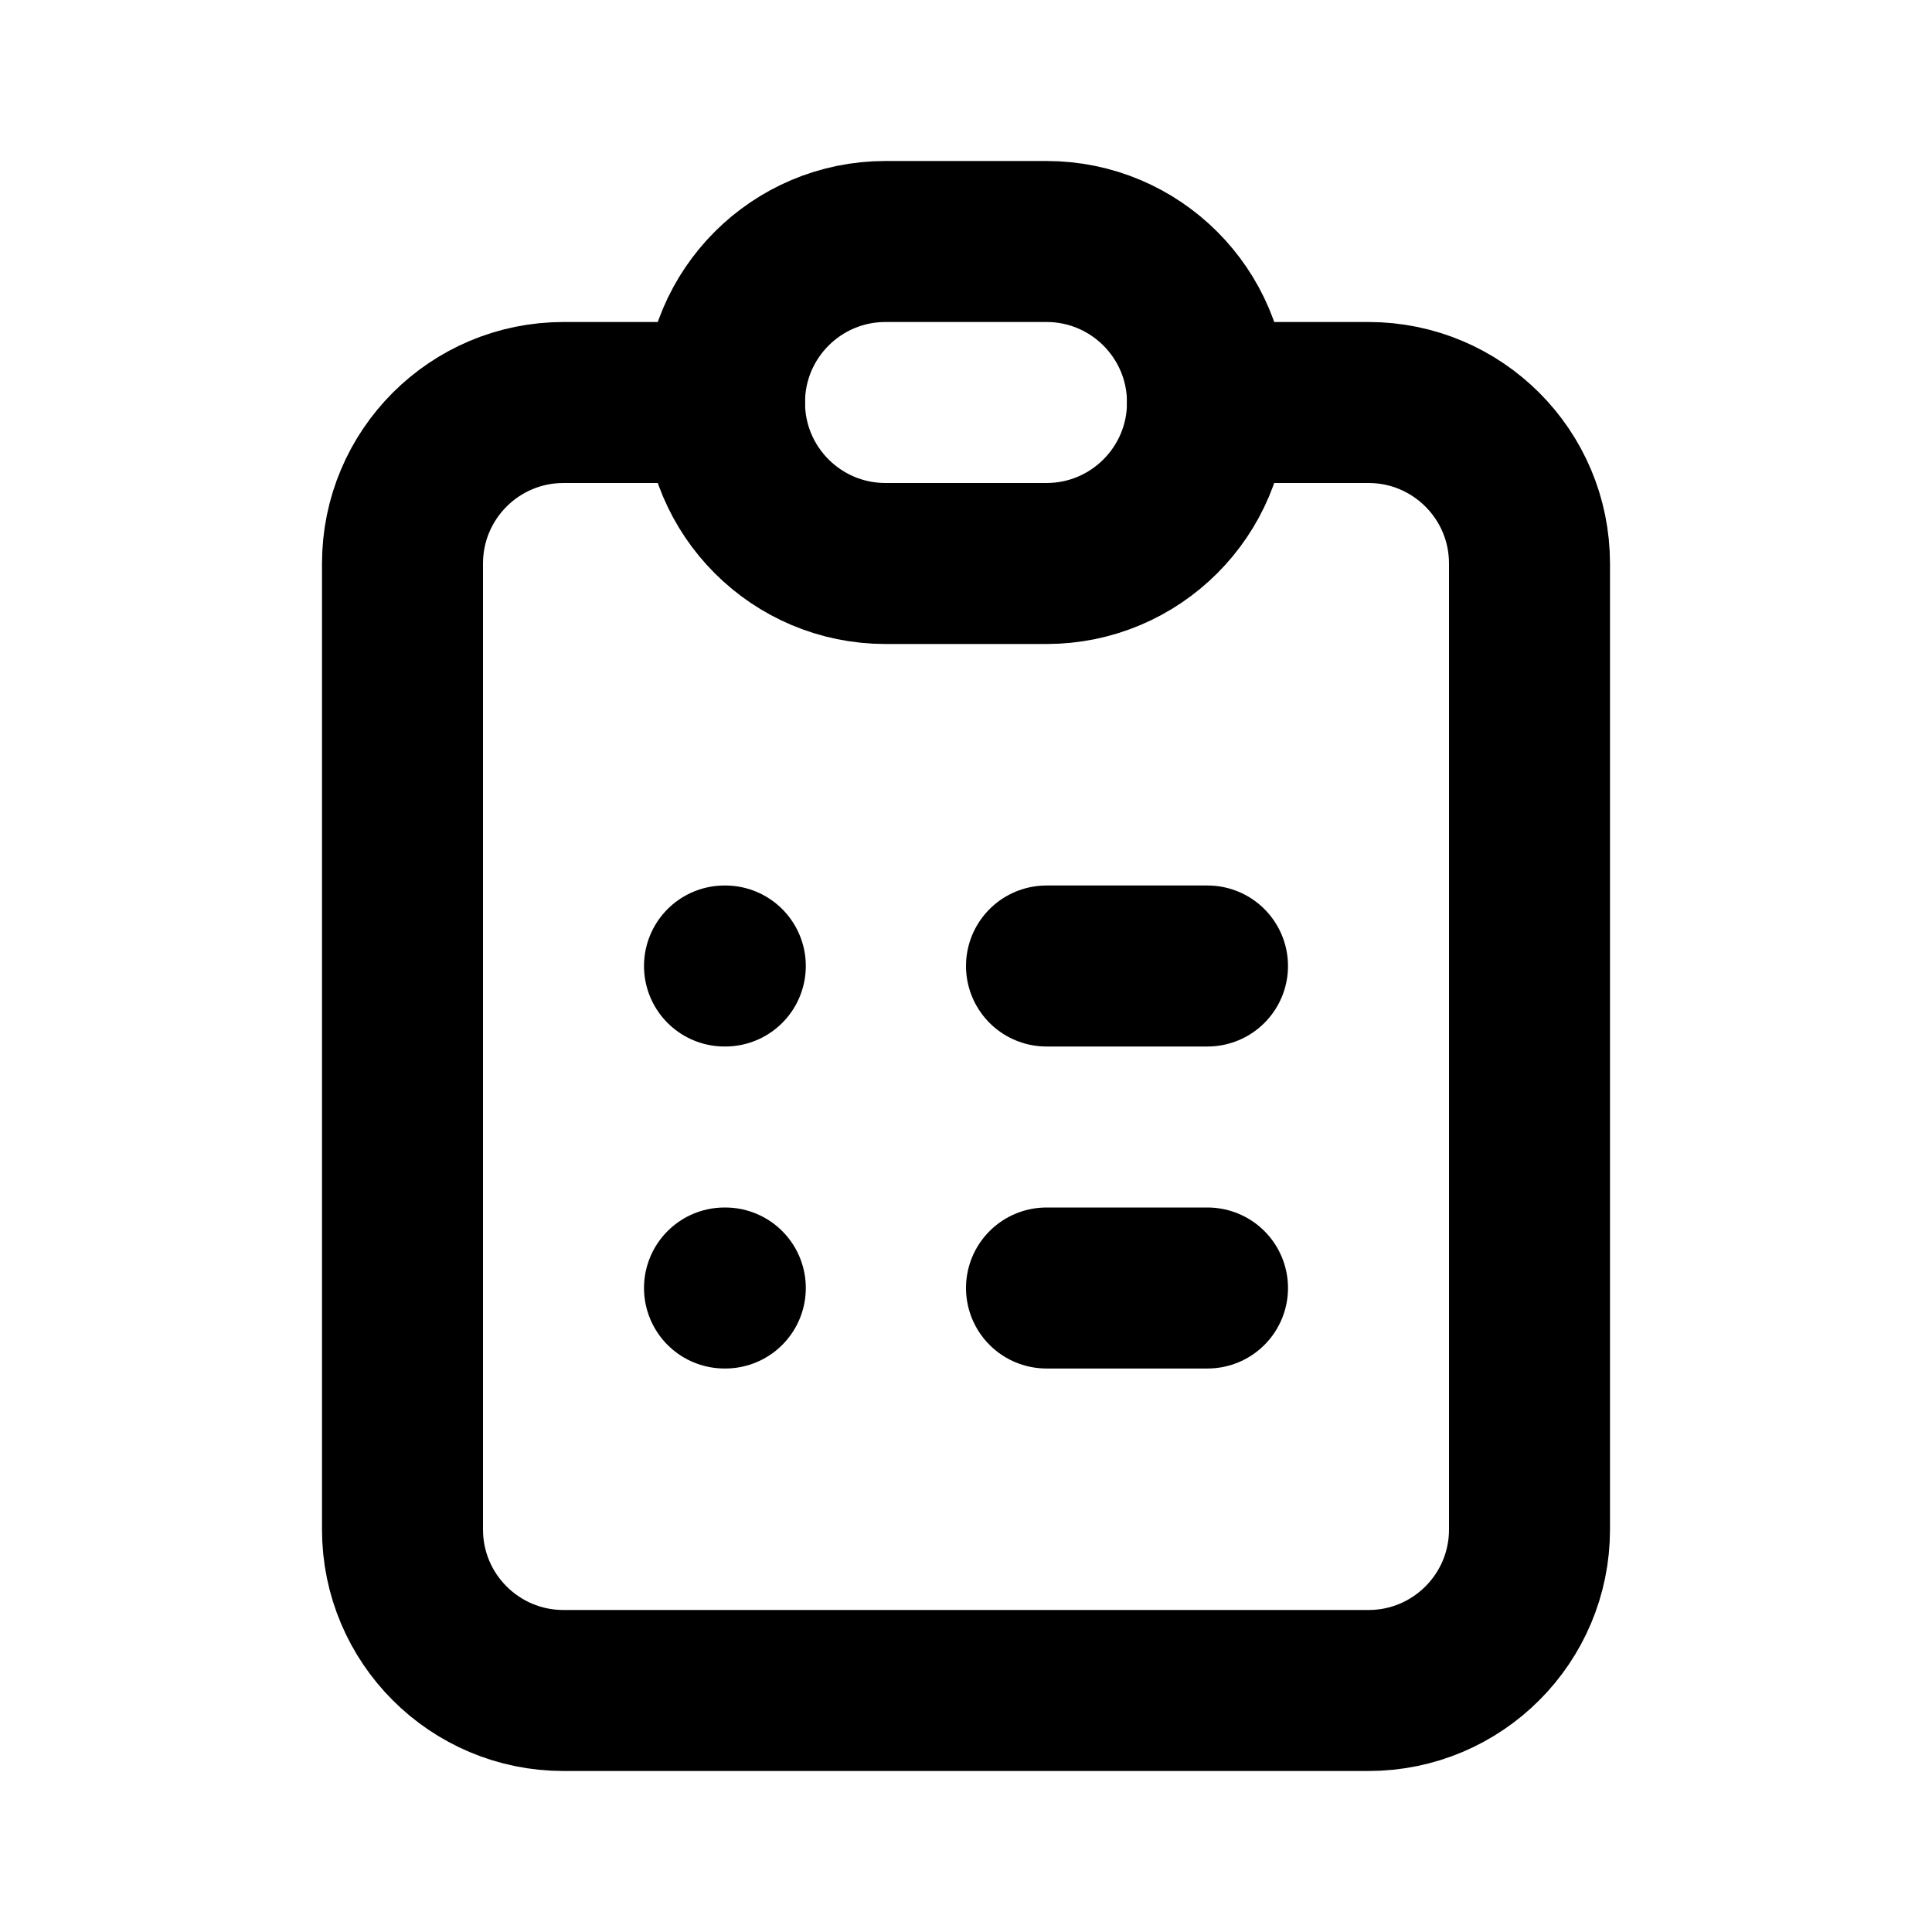
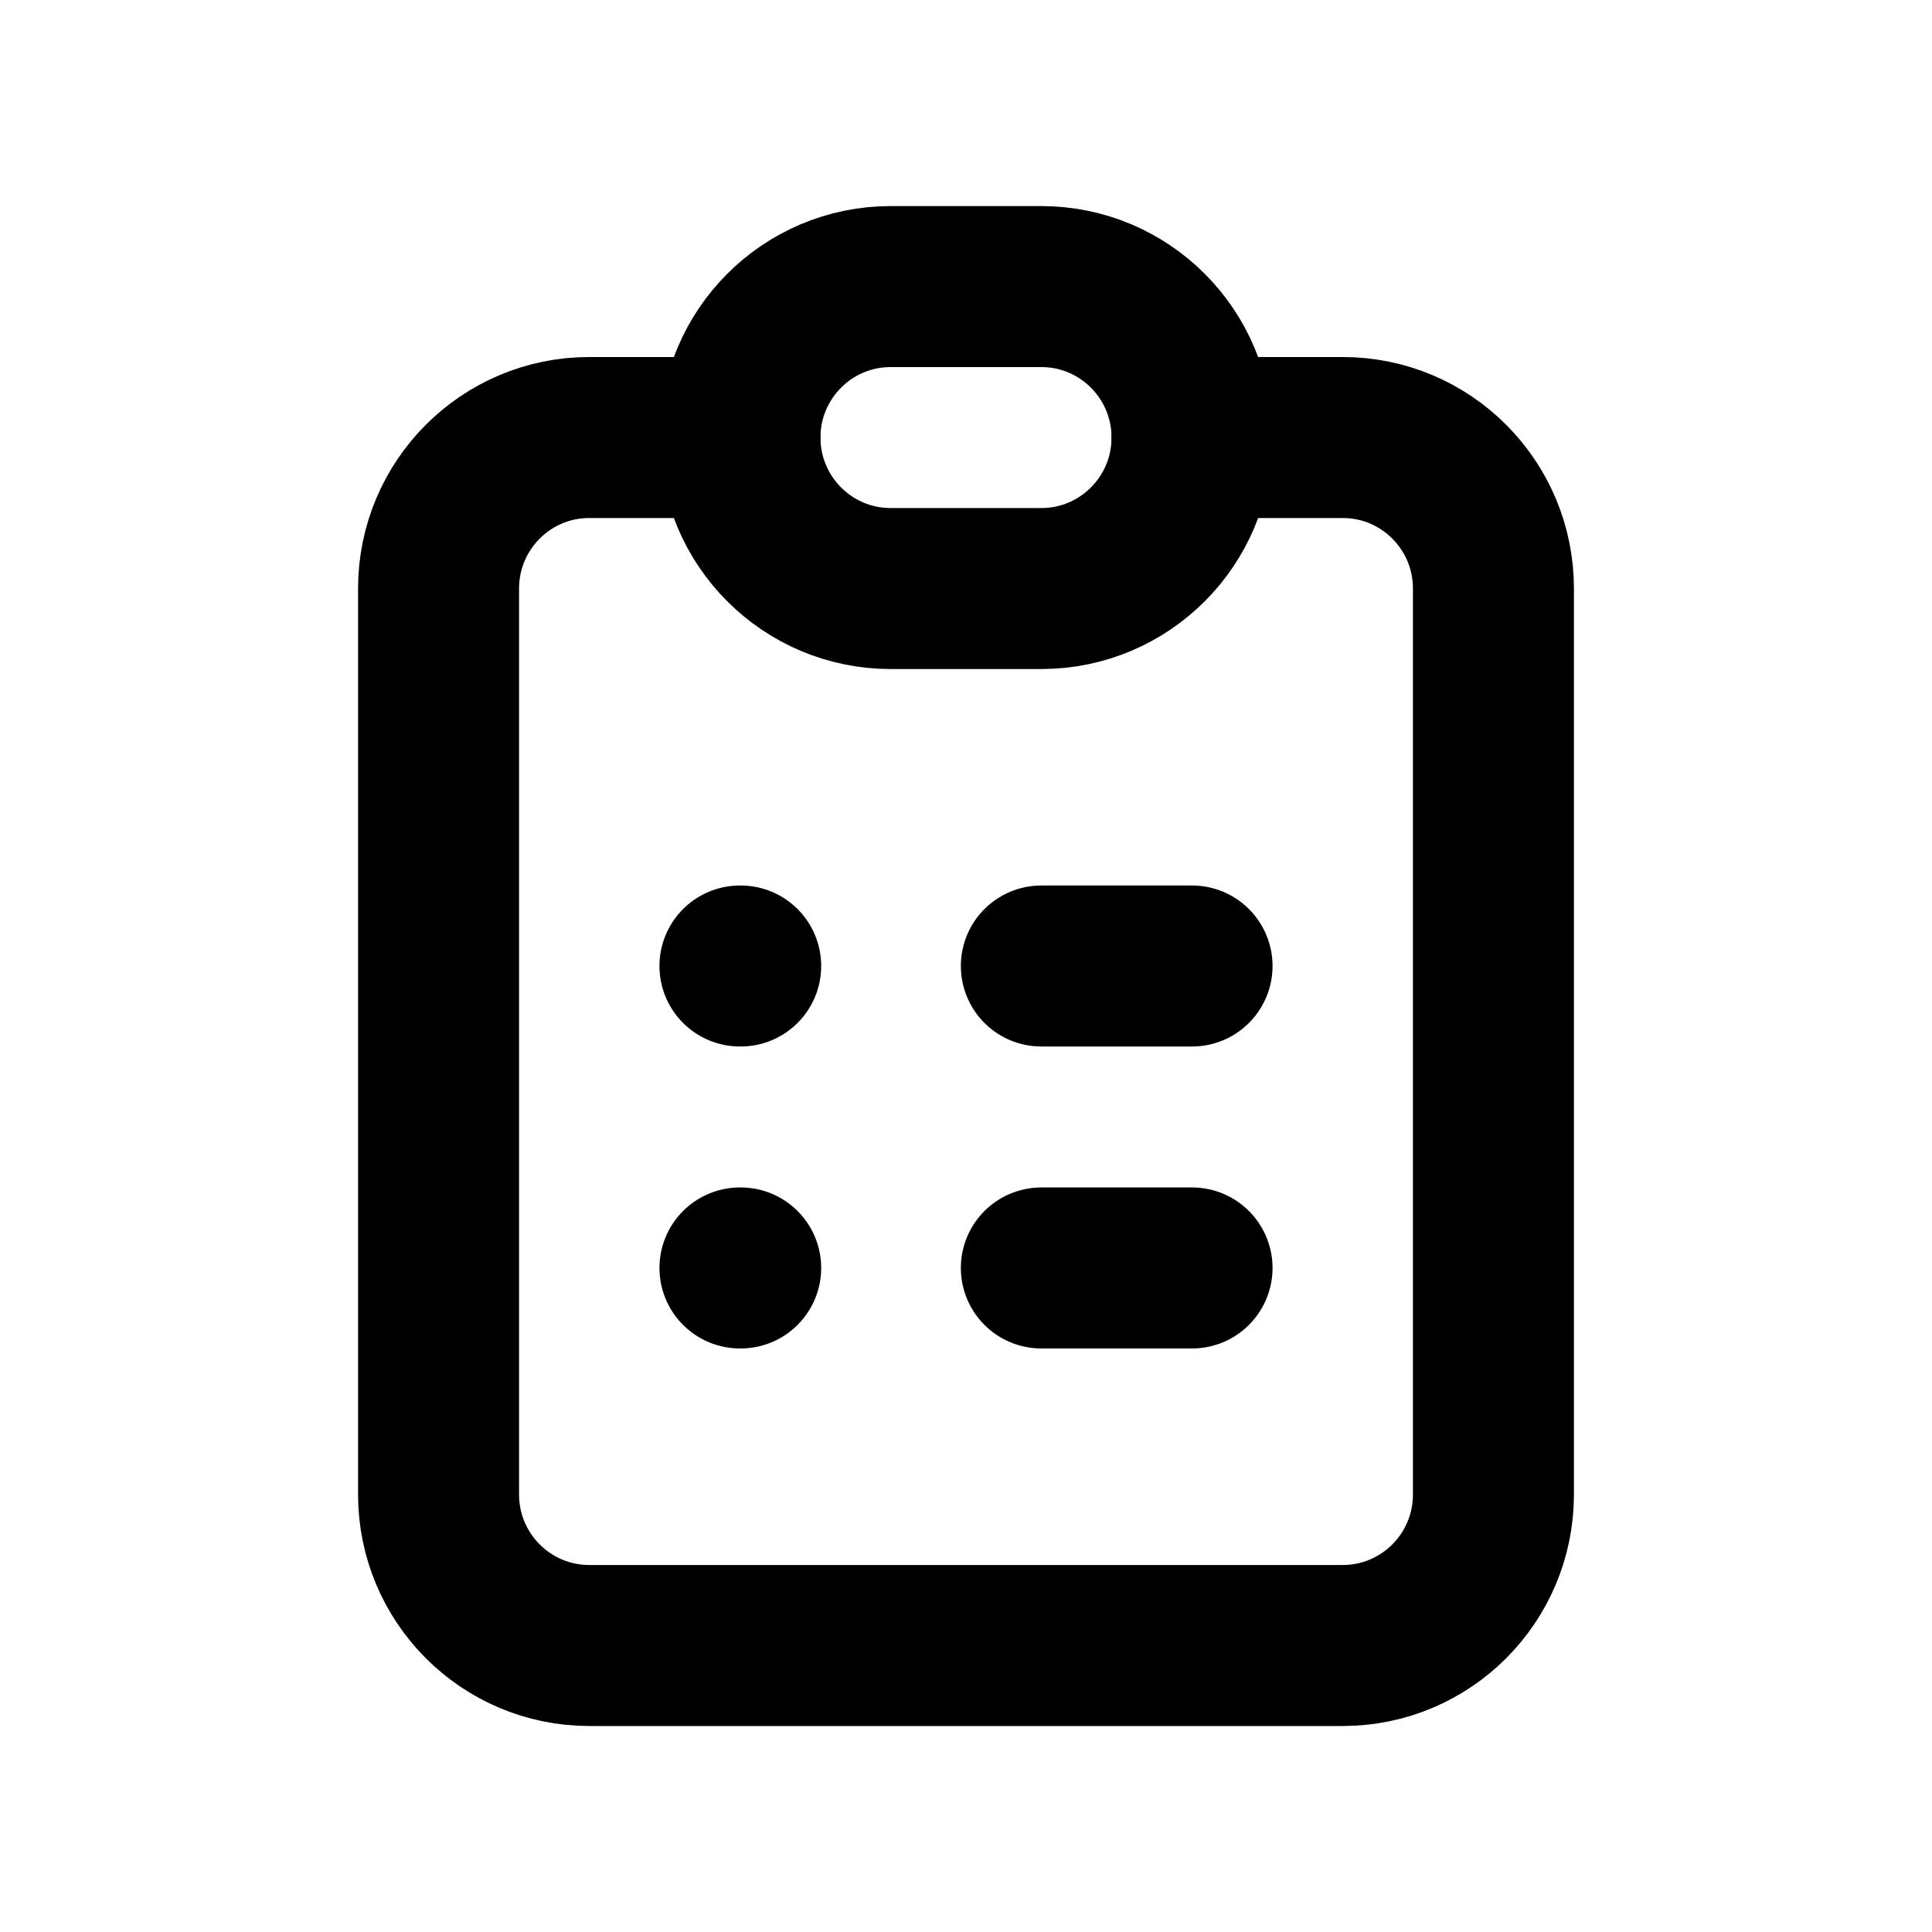
- <svg xmlns="http://www.w3.org/2000/svg" width="24" height="24" viewBox="0 0 24 24" fill="none" stroke="currentColor" stroke-width="2" stroke-linecap="round" stroke-linejoin="round">
-   <path d="M9 5h-2a2 2 0 0 0 -2 2v12a2 2 0 0 0 2 2h10a2 2 0 0 0 2 -2v-12a2 2 0 0 0 -2 -2h-2" />
-   <path d="M9 5a2 2 0 0 1 2 -2h2a2 2 0 0 1 2 2a2 2 0 0 1 -2 2h-2a2 2 0 0 1 -2 -2" />
-   <path d="M9 12l.01 0" />
-   <path d="M13 12l2 0" />
-   <path d="M9 16l.01 0" />
-   <path d="M13 16l2 0" />
+ <svg xmlns="http://www.w3.org/2000/svg" width="24" height="24" viewBox="0 0 24 24" fill="none" stroke="currentColor" stroke-width="2" stroke-linecap="round" stroke-linejoin="round" version="1.1" id="svg6">
+   <defs id="defs6" />
+   <path d="M 9.192,5.435 H 7.32 A 1.872,1.876 0 0 0 5.448,7.311 V 18.565 a 1.872,1.876 0 0 0 1.872,1.876 h 9.36 a 1.872,1.876 0 0 0 1.872,-1.876 V 7.311 A 1.872,1.876 0 0 0 16.68,5.435 H 14.808" id="path1" style="stroke-width:2" />
+   <path d="M 9.192,5.435 A 1.872,1.876 0 0 1 11.064,3.56 h 1.872 A 1.872,1.876 0 0 1 14.808,5.435 1.872,1.876 0 0 1 12.936,7.311 H 11.064 A 1.872,1.876 0 0 1 9.192,5.435" id="path2" style="stroke-width:2" />
+   <path d="m 9.192,12 h 0.009" id="path3" style="stroke-width:2" />
+   <path d="M 12.936,12 H 14.808" id="path4" style="stroke-width:2" />
+   <path d="m 9.192,15.751 h 0.009" id="path5" style="stroke-width:2" />
+   <path d="M 12.936,15.751 H 14.808" id="path6" style="stroke-width:2" />
</svg>
